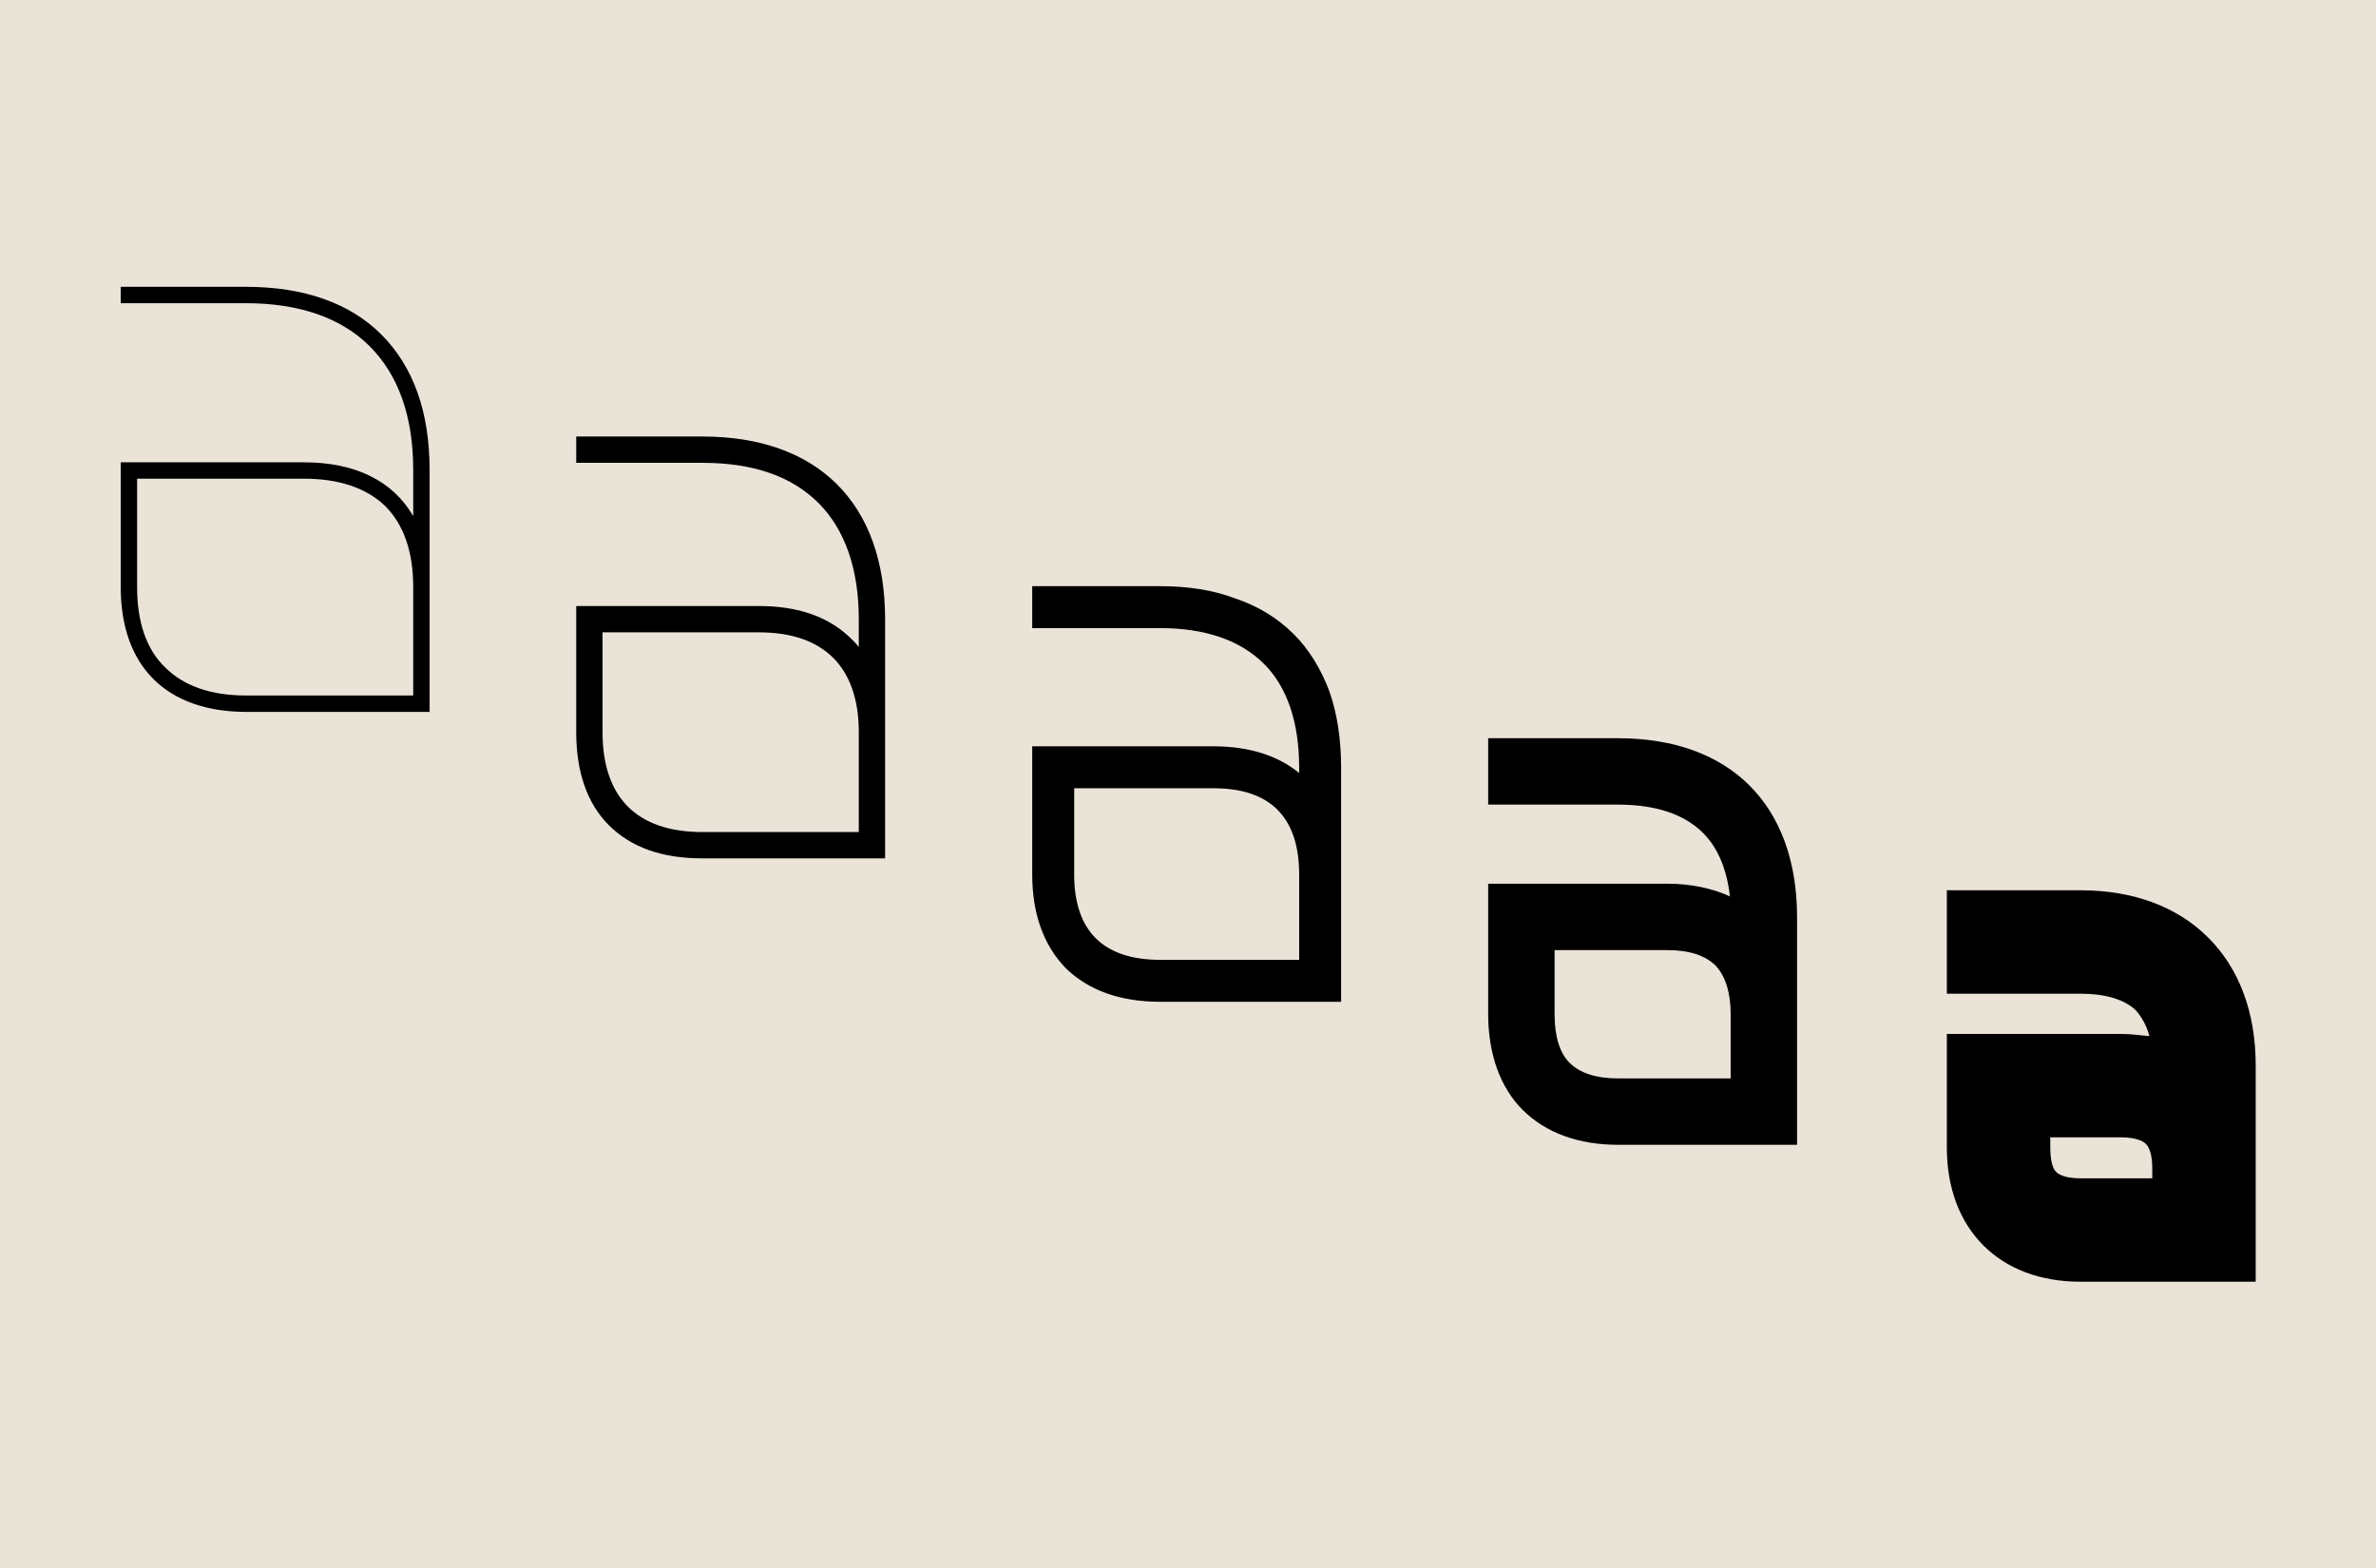
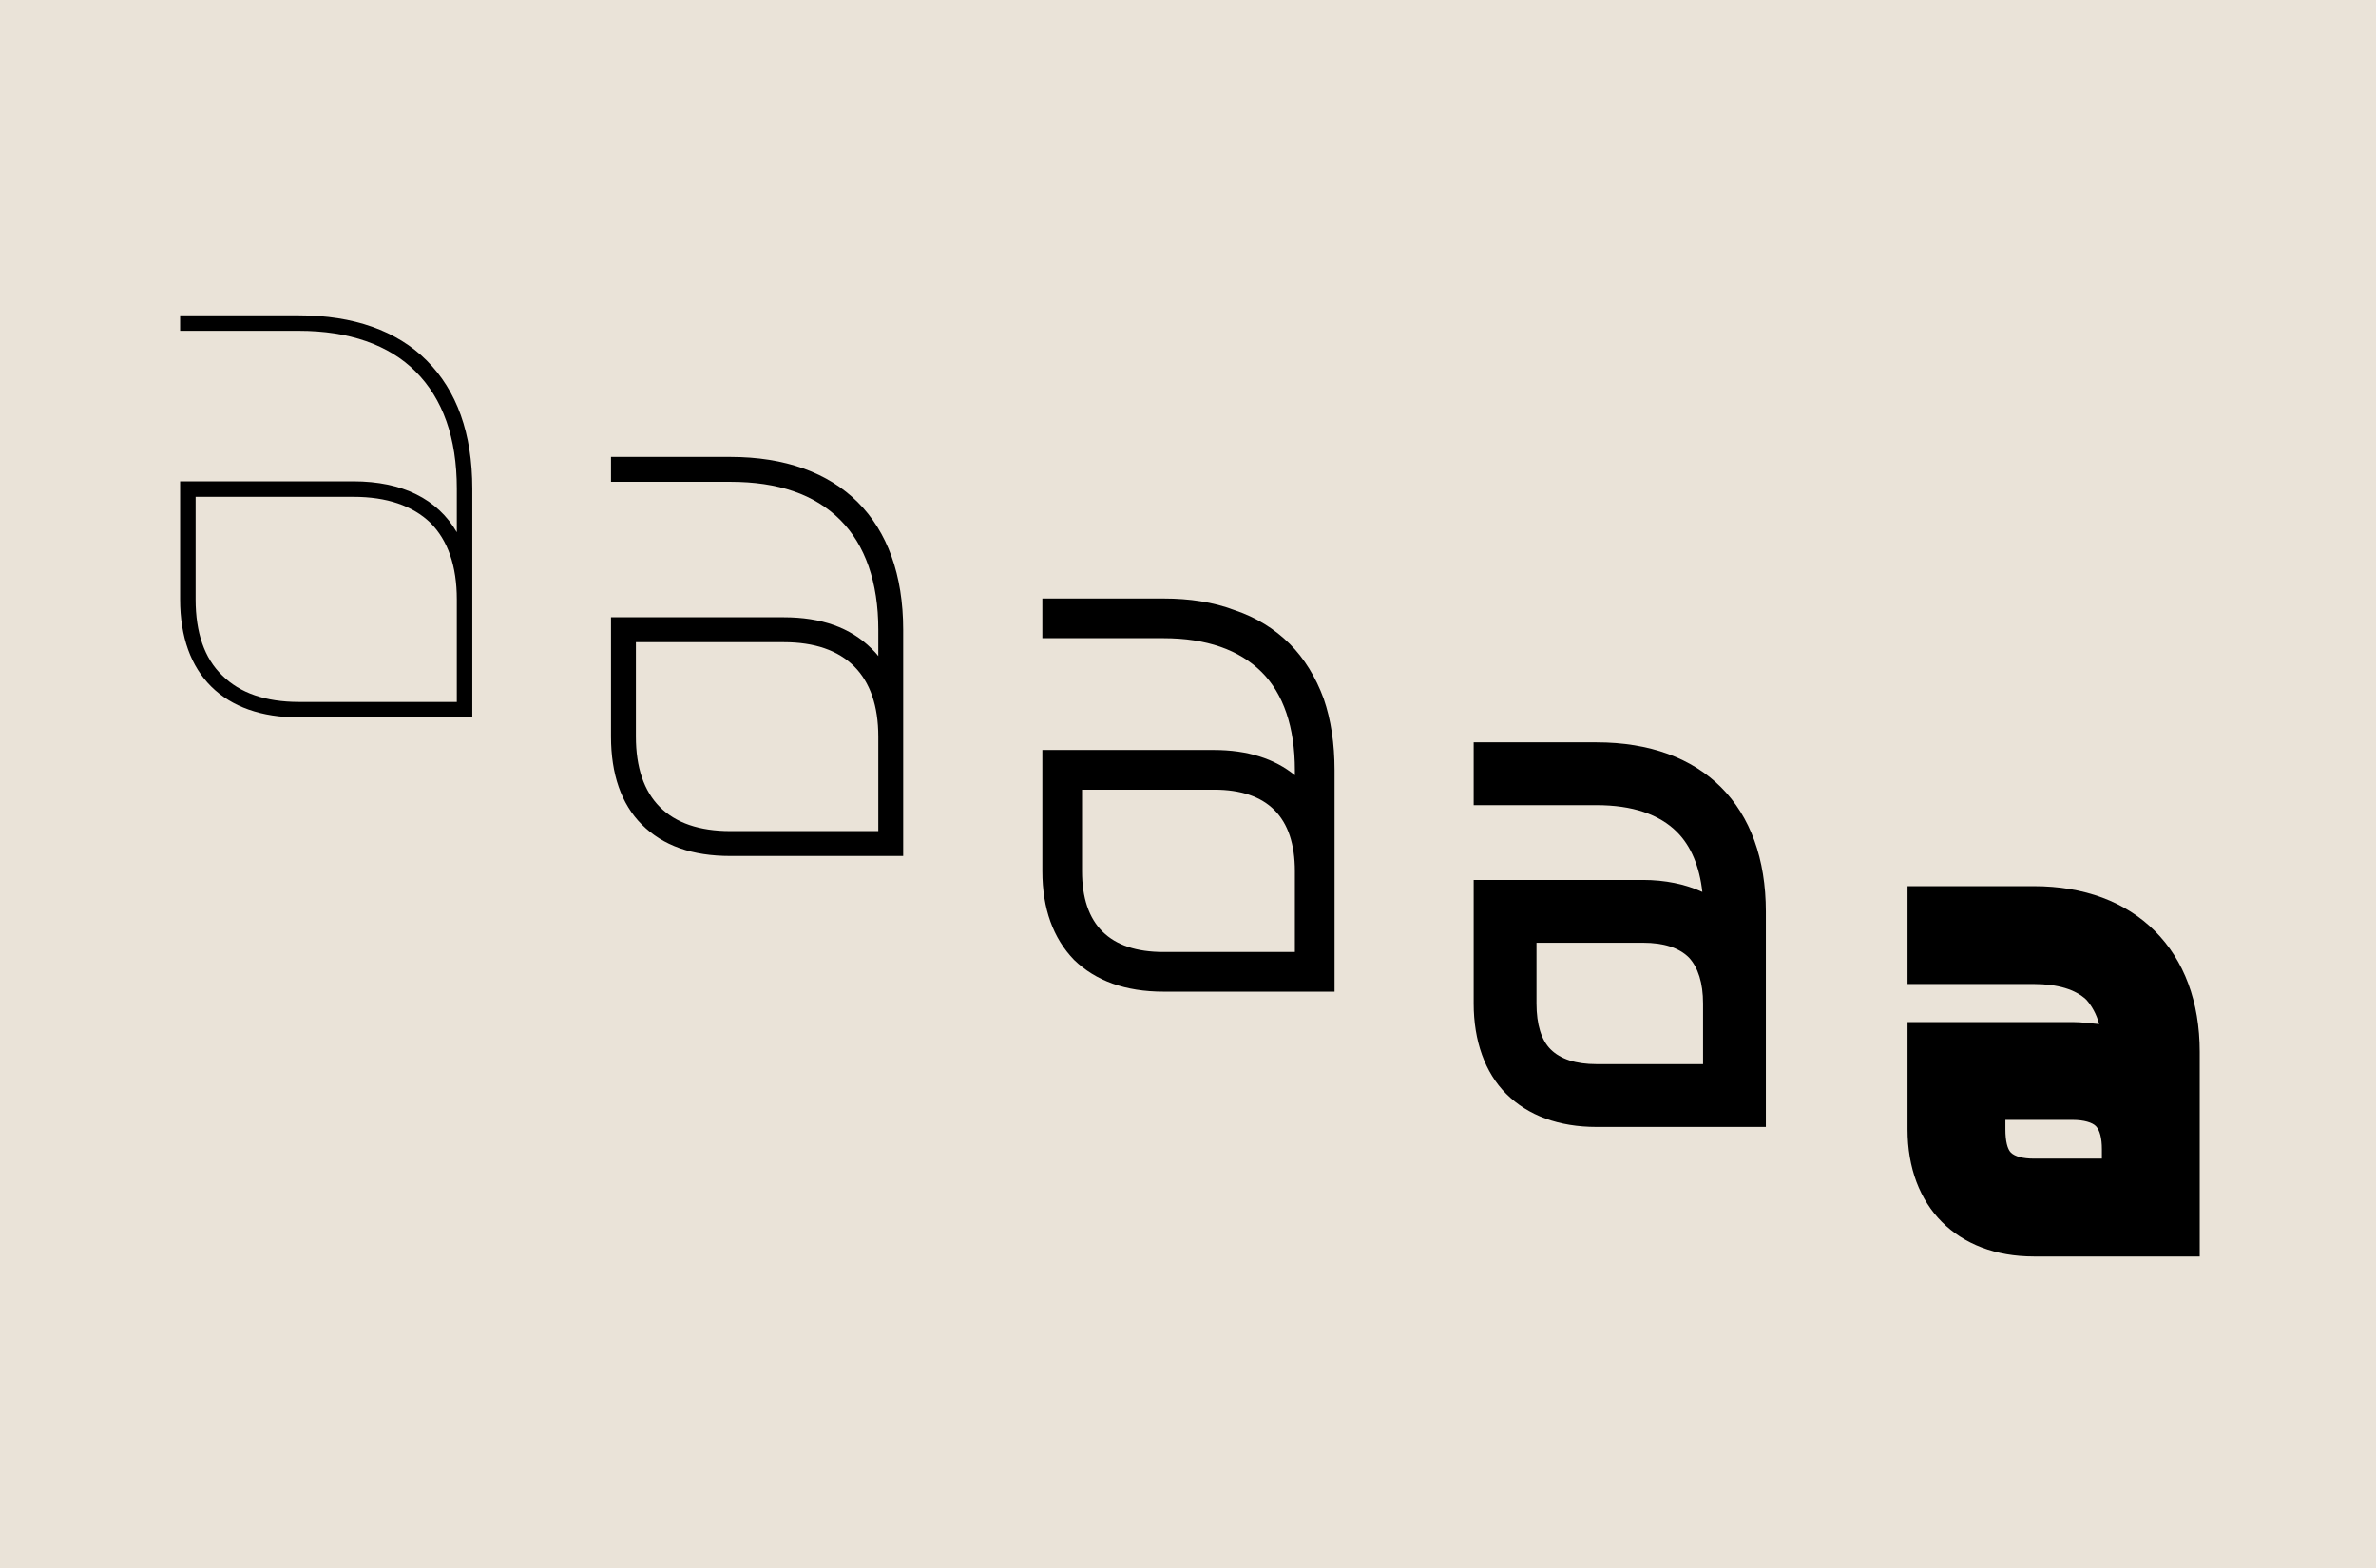
<svg xmlns="http://www.w3.org/2000/svg" viewBox="0 0 1000 660">
  <path d="m0 660h1000v-660h-1000z" fill="#eae3d8" />
-   <path d="m819.373 374.733v43.535h56.232c10.582 0 18.442 2.418 23.279 6.953 2.419 2.721 4.535 6.349 5.744 10.884-3.93-.302-7.558-.907-11.79-.907h-73.465v47.767c0 34.466 22.069 56.535 56.232 56.535h73.768v-91c0-22.372-6.954-40.814-19.954-53.814s-31.442-19.953-53.814-19.953zm43.535 104h29.93c5.139 0 8.767 1.209 10.279 2.721 1.814 1.814 2.721 5.442 2.721 10.279v4.232h-30.233c-4.837 0-8.465-.907-10.279-2.72-1.511-1.512-2.418-5.14-2.418-10.28z" />
-   <path d="m626.341 310.733v27.947h54.638c16.015 0 27.947 4.082 35.797 11.932 6.28 6.28 10.048 15.387 11.304 26.691-7.536-3.454-16.642-5.338-26.376-5.338h-75.363v54.952c0 16.642 5.024 30.772 14.445 40.193 9.734 9.734 23.551 14.758 40.193 14.758h75.362v-95.773c0-47.101-27.947-75.362-75.362-75.362zm27.947 89.179h47.416c9.106 0 16.014 2.198 20.41 6.594 4.082 4.396 6.28 11.304 6.28 20.411v27.004h-47.415c-9.106 0-16.015-2.198-20.411-6.594-4.082-4.082-6.28-10.99-6.28-20.41z" />
-   <path d="m434.439 246.733v17.654h53.926c18.939 0 33.704 5.136 43.655 15.087 9.629 9.629 14.765 24.395 14.765 43.654v2.247c-8.988-7.383-21.185-11.235-35.951-11.235h-76.395v53.926c0 16.692 4.815 29.852 14.124 39.482 9.63 9.308 22.79 14.123 39.802 14.123h76.074v-98.543c0-11.877-1.605-22.469-4.814-31.778-3.531-9.629-8.667-17.975-15.087-24.395-6.741-6.741-15.086-11.876-24.716-15.086-9.309-3.531-19.901-5.136-31.457-5.136zm17.655 85.062h58.74c23.754 0 35.951 12.197 35.951 36.271v35.951h-58.42c-24.074 0-36.271-12.198-36.271-35.951z" />
-   <path d="m242.519 183.733v11.078h53.108c21.178 0 37.469 5.538 48.872 16.942 11.078 11.078 16.943 27.694 16.943 48.872v11.729c-.978-1.303-1.955-2.28-2.933-3.258-9.448-9.448-22.481-14.01-39.098-14.01h-76.892v53.108c0 16.617 4.562 29.975 13.684 39.098 9.449 9.449 22.482 14.01 39.424 14.01h76.892v-100.677c0-48.872-28.346-76.892-76.892-76.892zm11.078 82.431h65.814c27.369 0 42.031 14.662 42.031 42.03v42.03h-65.815c-27.694 0-42.03-14.661-42.03-42.03z" />
-   <path d="m50.81 120.733v6.894h52.853c22.323 0 40.051 6.237 51.869 18.055 12.146 12.147 18.384 29.546 18.384 52.197v19.369c-8.536-14.773-24.293-22.651-45.96-22.651h-77.146v52.525c0 33.485 19.368 52.525 52.853 52.525h77.147v-101.768c0-24.621-6.894-43.661-20.354-57.121-13.131-13.131-32.5-20.025-56.793-20.025zm6.894 80.757h70.252c14.773 0 26.263 3.94 34.142 11.49 7.878 7.879 11.818 19.369 11.818 34.142v45.631h-70.253c-14.773 0-26.262-3.939-34.141-11.818-7.879-7.551-11.818-19.04-11.818-33.813z" />
+   <path d="m802.836 373.006v41.182h53.193c10.01 0 17.445 2.287 22.021 6.577 2.288 2.574 4.29 6.006 5.433 10.296-3.717-.286-7.149-.858-11.153-.858h-69.494v45.185c0 32.603 20.876 53.48 53.193 53.48h69.781v-86.082c0-21.163-6.578-38.608-18.876-50.906-12.297-12.297-29.742-18.874-50.905-18.874zm41.182 98.379h28.312c4.862 0 8.294 1.144 9.724 2.574 1.716 1.716 2.574 5.148 2.574 9.723v4.004h-28.599c-4.576 0-8.008-.858-9.724-2.573-1.429-1.431-2.287-4.863-2.287-9.725z" />
+   <path d="m620.236 312.464v26.437h51.685c15.15 0 26.437 3.861 33.863 11.287 5.94 5.941 9.505 14.556 10.693 25.249-7.129-3.268-15.743-5.05-24.951-5.05h-71.29v51.982c0 15.743 4.753 29.109 13.665 38.021 9.208 9.208 22.278 13.96 38.02 13.96h71.289v-90.597c0-44.555-26.436-71.289-71.289-71.289zm26.437 84.36h44.853c8.614 0 15.149 2.079 19.307 6.237 3.862 4.159 5.941 10.693 5.941 19.308v25.545h-44.853c-8.613 0-15.149-2.079-19.307-6.238-3.862-3.861-5.941-10.396-5.941-19.307z" />
+   <path d="m438.706 251.923v16.7h51.011c17.916 0 31.883 4.859 41.296 14.272 9.109 9.108 13.967 23.076 13.967 41.295v2.125c-8.502-6.984-20.04-10.628-34.008-10.628h-72.266v51.012c0 15.79 4.554 28.239 13.36 37.348 9.11 8.805 21.559 13.36 37.651 13.36h71.963v-93.217c0-11.236-1.518-21.255-4.554-30.061-3.34-9.109-8.199-17.004-14.272-23.077-6.376-6.376-14.27-11.234-23.38-14.27-8.806-3.34-18.825-4.859-29.757-4.859zm16.701 80.465h55.565c22.47 0 34.008 11.538 34.008 34.311v34.008h-55.263c-22.773 0-34.31-11.539-34.31-34.008z" />
+   <path d="m257.158 192.328v10.479h50.238c20.033 0 35.444 5.239 46.231 16.027 10.479 10.479 16.027 26.197 16.027 46.231v11.095c-.925-1.233-1.849-2.157-2.775-3.082-8.937-8.938-21.266-13.253-36.985-13.253h-72.736v50.238c0 15.719 4.316 28.355 12.945 36.985 8.938 8.938 21.266 13.252 37.293 13.252h72.736v-95.235c0-46.231-26.814-72.737-72.736-72.737zm10.479 77.976h62.257c25.89 0 39.76 13.87 39.76 39.759v39.758h-62.258c-26.197 0-39.759-13.869-39.759-39.758z" />
+   <path d="m75.81 132.733v6.521h49.997c21.116 0 37.886 5.9 49.065 17.08 11.49 11.49 17.391 27.949 17.391 49.376v18.322c-8.075-13.975-22.98-21.427-43.476-21.427h-72.977v49.686c0 31.676 18.321 49.687 49.997 49.687h72.977v-96.268c0-23.291-6.521-41.302-19.254-54.034-12.421-12.422-30.743-18.943-53.723-18.943zm6.521 76.392h66.456c13.974 0 24.843 3.728 32.296 10.869 7.453 7.454 11.18 18.323 11.18 32.297v43.165h-66.456c-13.975 0-24.843-3.726-32.296-11.179-7.453-7.143-11.18-18.011-11.18-31.986z" />
</svg>
